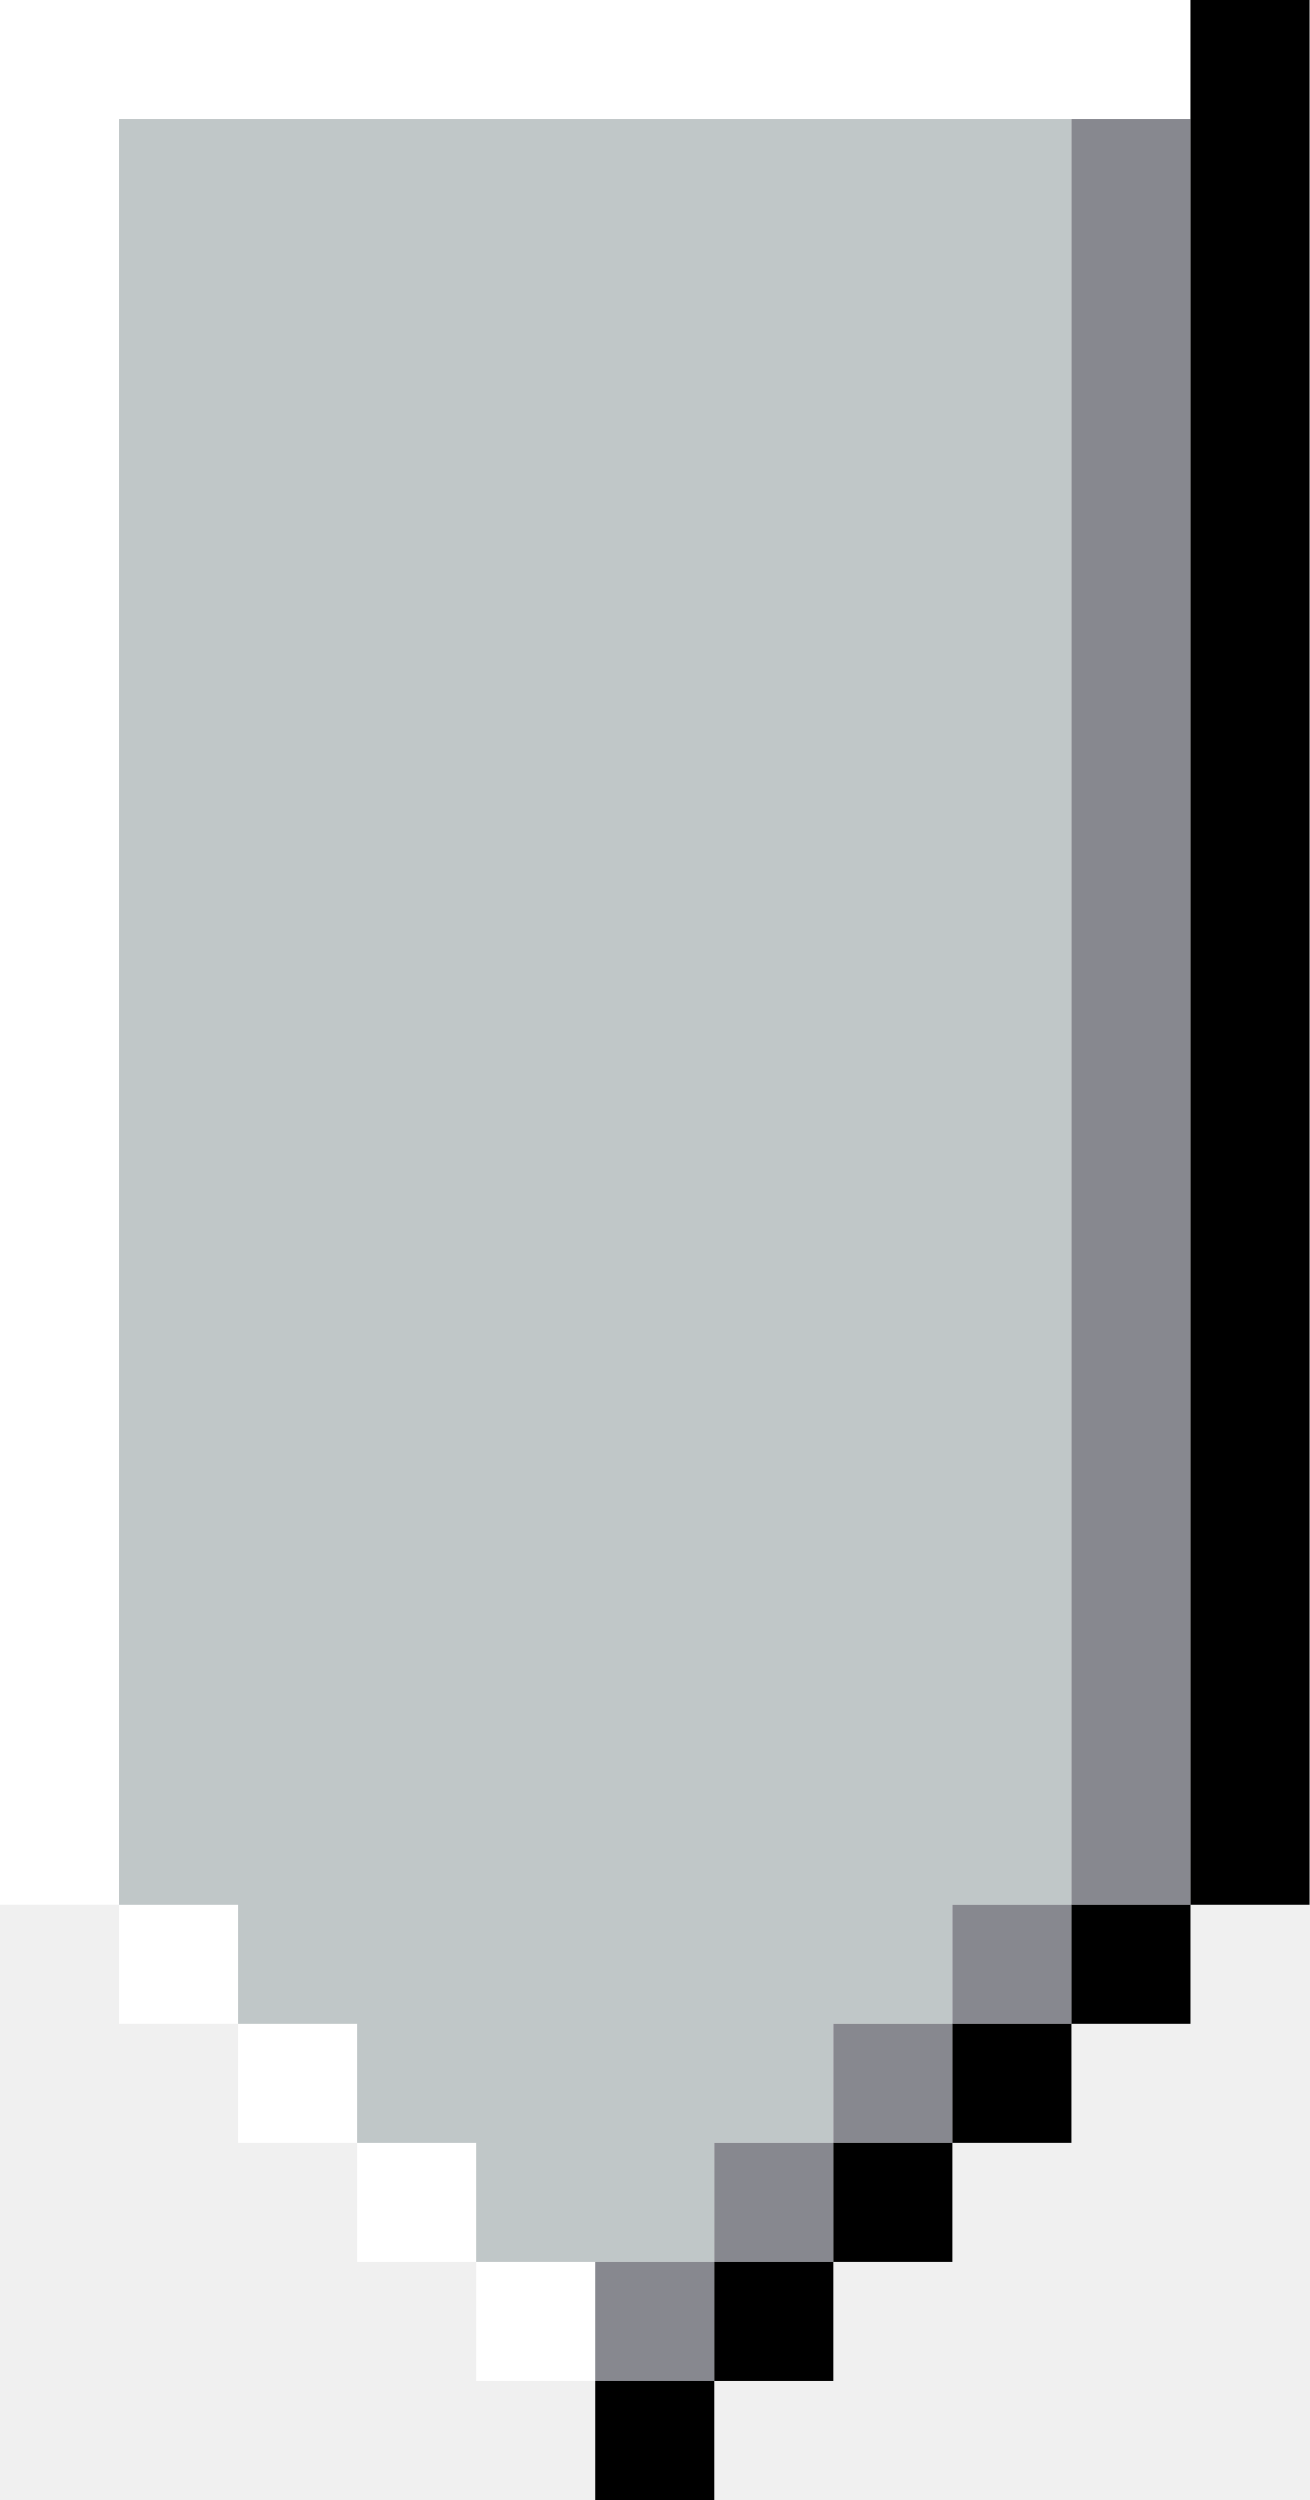
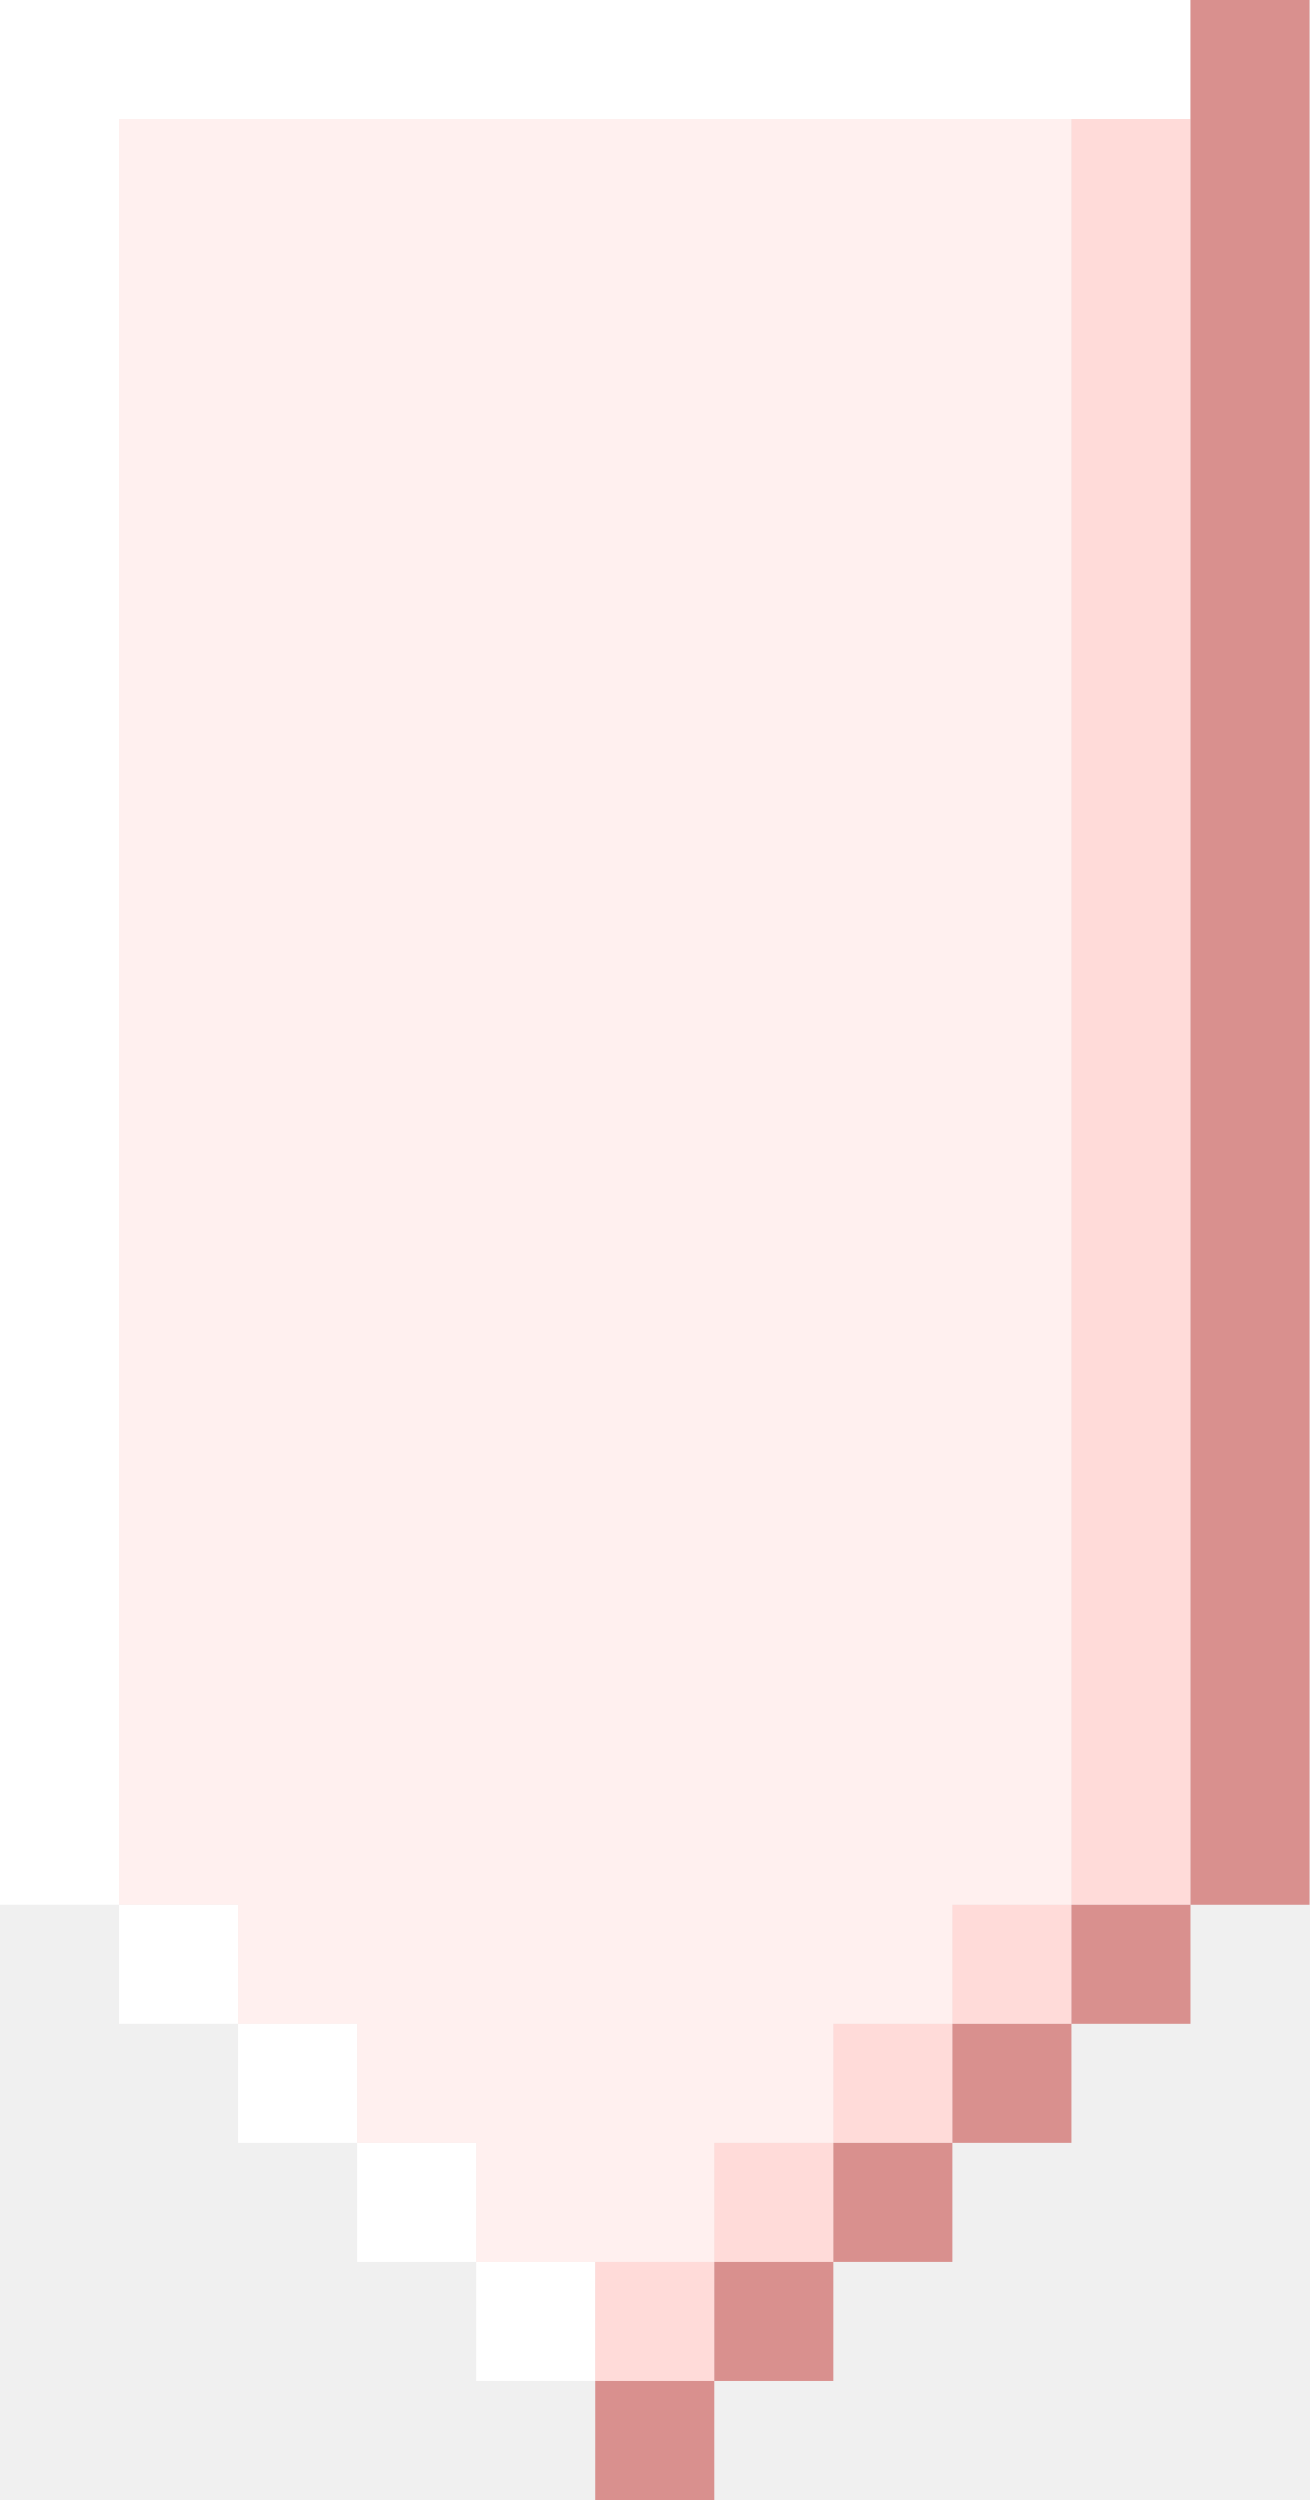
- <svg xmlns="http://www.w3.org/2000/svg" width="11" height="21" viewBox="0 0 11 21" fill="none">
-   <path fill-rule="evenodd" clip-rule="evenodd" d="M0 0V16H2V18H4V20H5V19H3V17H1V1H10V0Z" fill="white" />
-   <path fill-rule="evenodd" clip-rule="evenodd" d="M1 1V16H2V17H3V18H4V19H6V18H7V17H8V16H9V1Z" fill="#C0C7C8" />
-   <path fill-rule="evenodd" clip-rule="evenodd" d="M9 1H10V16H8V18H6V20H5V19H7V17H9Z" fill="#87888F" />
-   <path fill-rule="evenodd" clip-rule="evenodd" d="M10 0H11V16H9V18H7V20H5V21H6V19H8V17H10Z" fill="black" />
+ <svg xmlns="http://www.w3.org/2000/svg" version="1.1" id="图层_1" x="0px" y="0px" viewBox="0 0 11 21" style="enable-background:new 0 0 11 21;" xml:space="preserve">
+   <style type="text/css">
+ 	.st0{fill-rule:evenodd;clip-rule:evenodd;fill:#FFFFFF;}
+ 	.st1{fill-rule:evenodd;clip-rule:evenodd;fill:#FFF0EF;}
+ 	.st2{fill-rule:evenodd;clip-rule:evenodd;fill:#FFDBD9;}
+ 	.st3{fill-rule:evenodd;clip-rule:evenodd;fill:#D9908E;}
+ </style>
+   <path class="st0" d="M0,0v16h2v2h2v2h1v-1H3v-2H1V1h9V0H0z" />
+   <path class="st1" d="M1,1v15h1v1h1v1h1v1h2v-1h1v-1h1v-1h1V1H1z" />
+   <path class="st2" d="M9,1h1v15H8v2H6v2H5v-1h2v-2h2V1z" />
+   <path class="st3" d="M10,0h1v16H9v2H7v2H5v1h1v-2h2v-2h2V0z" />
</svg>
